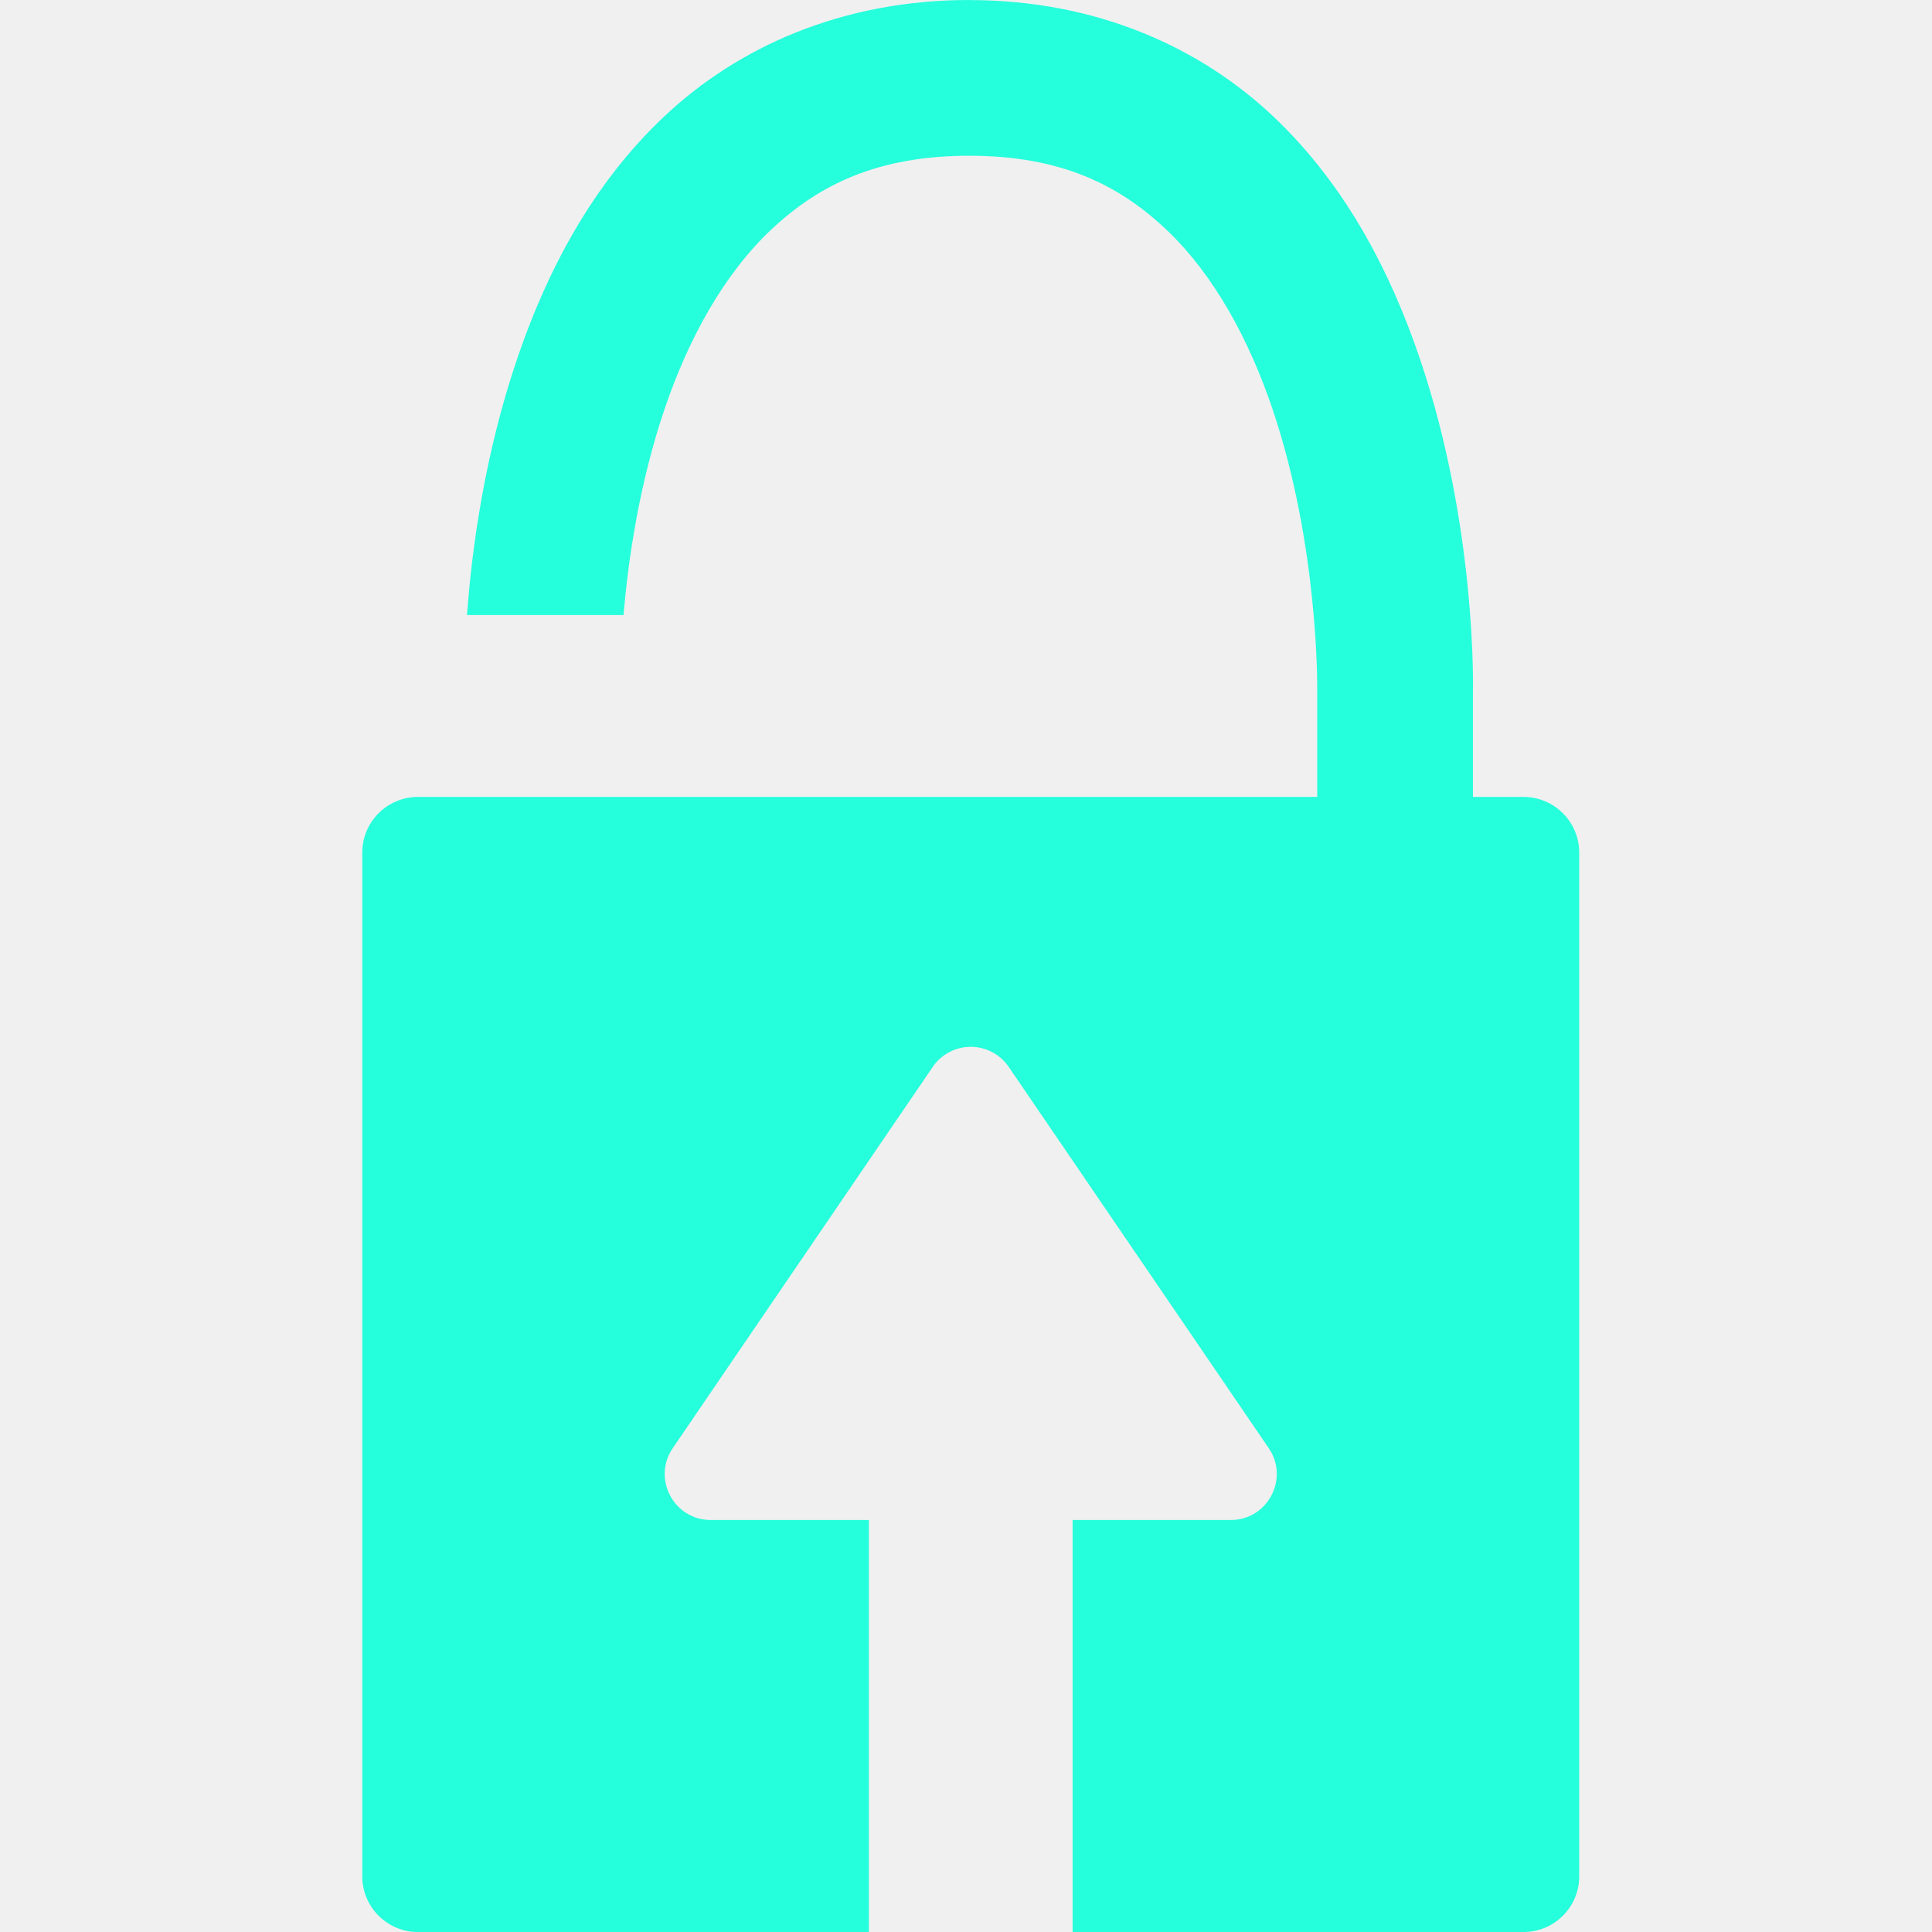
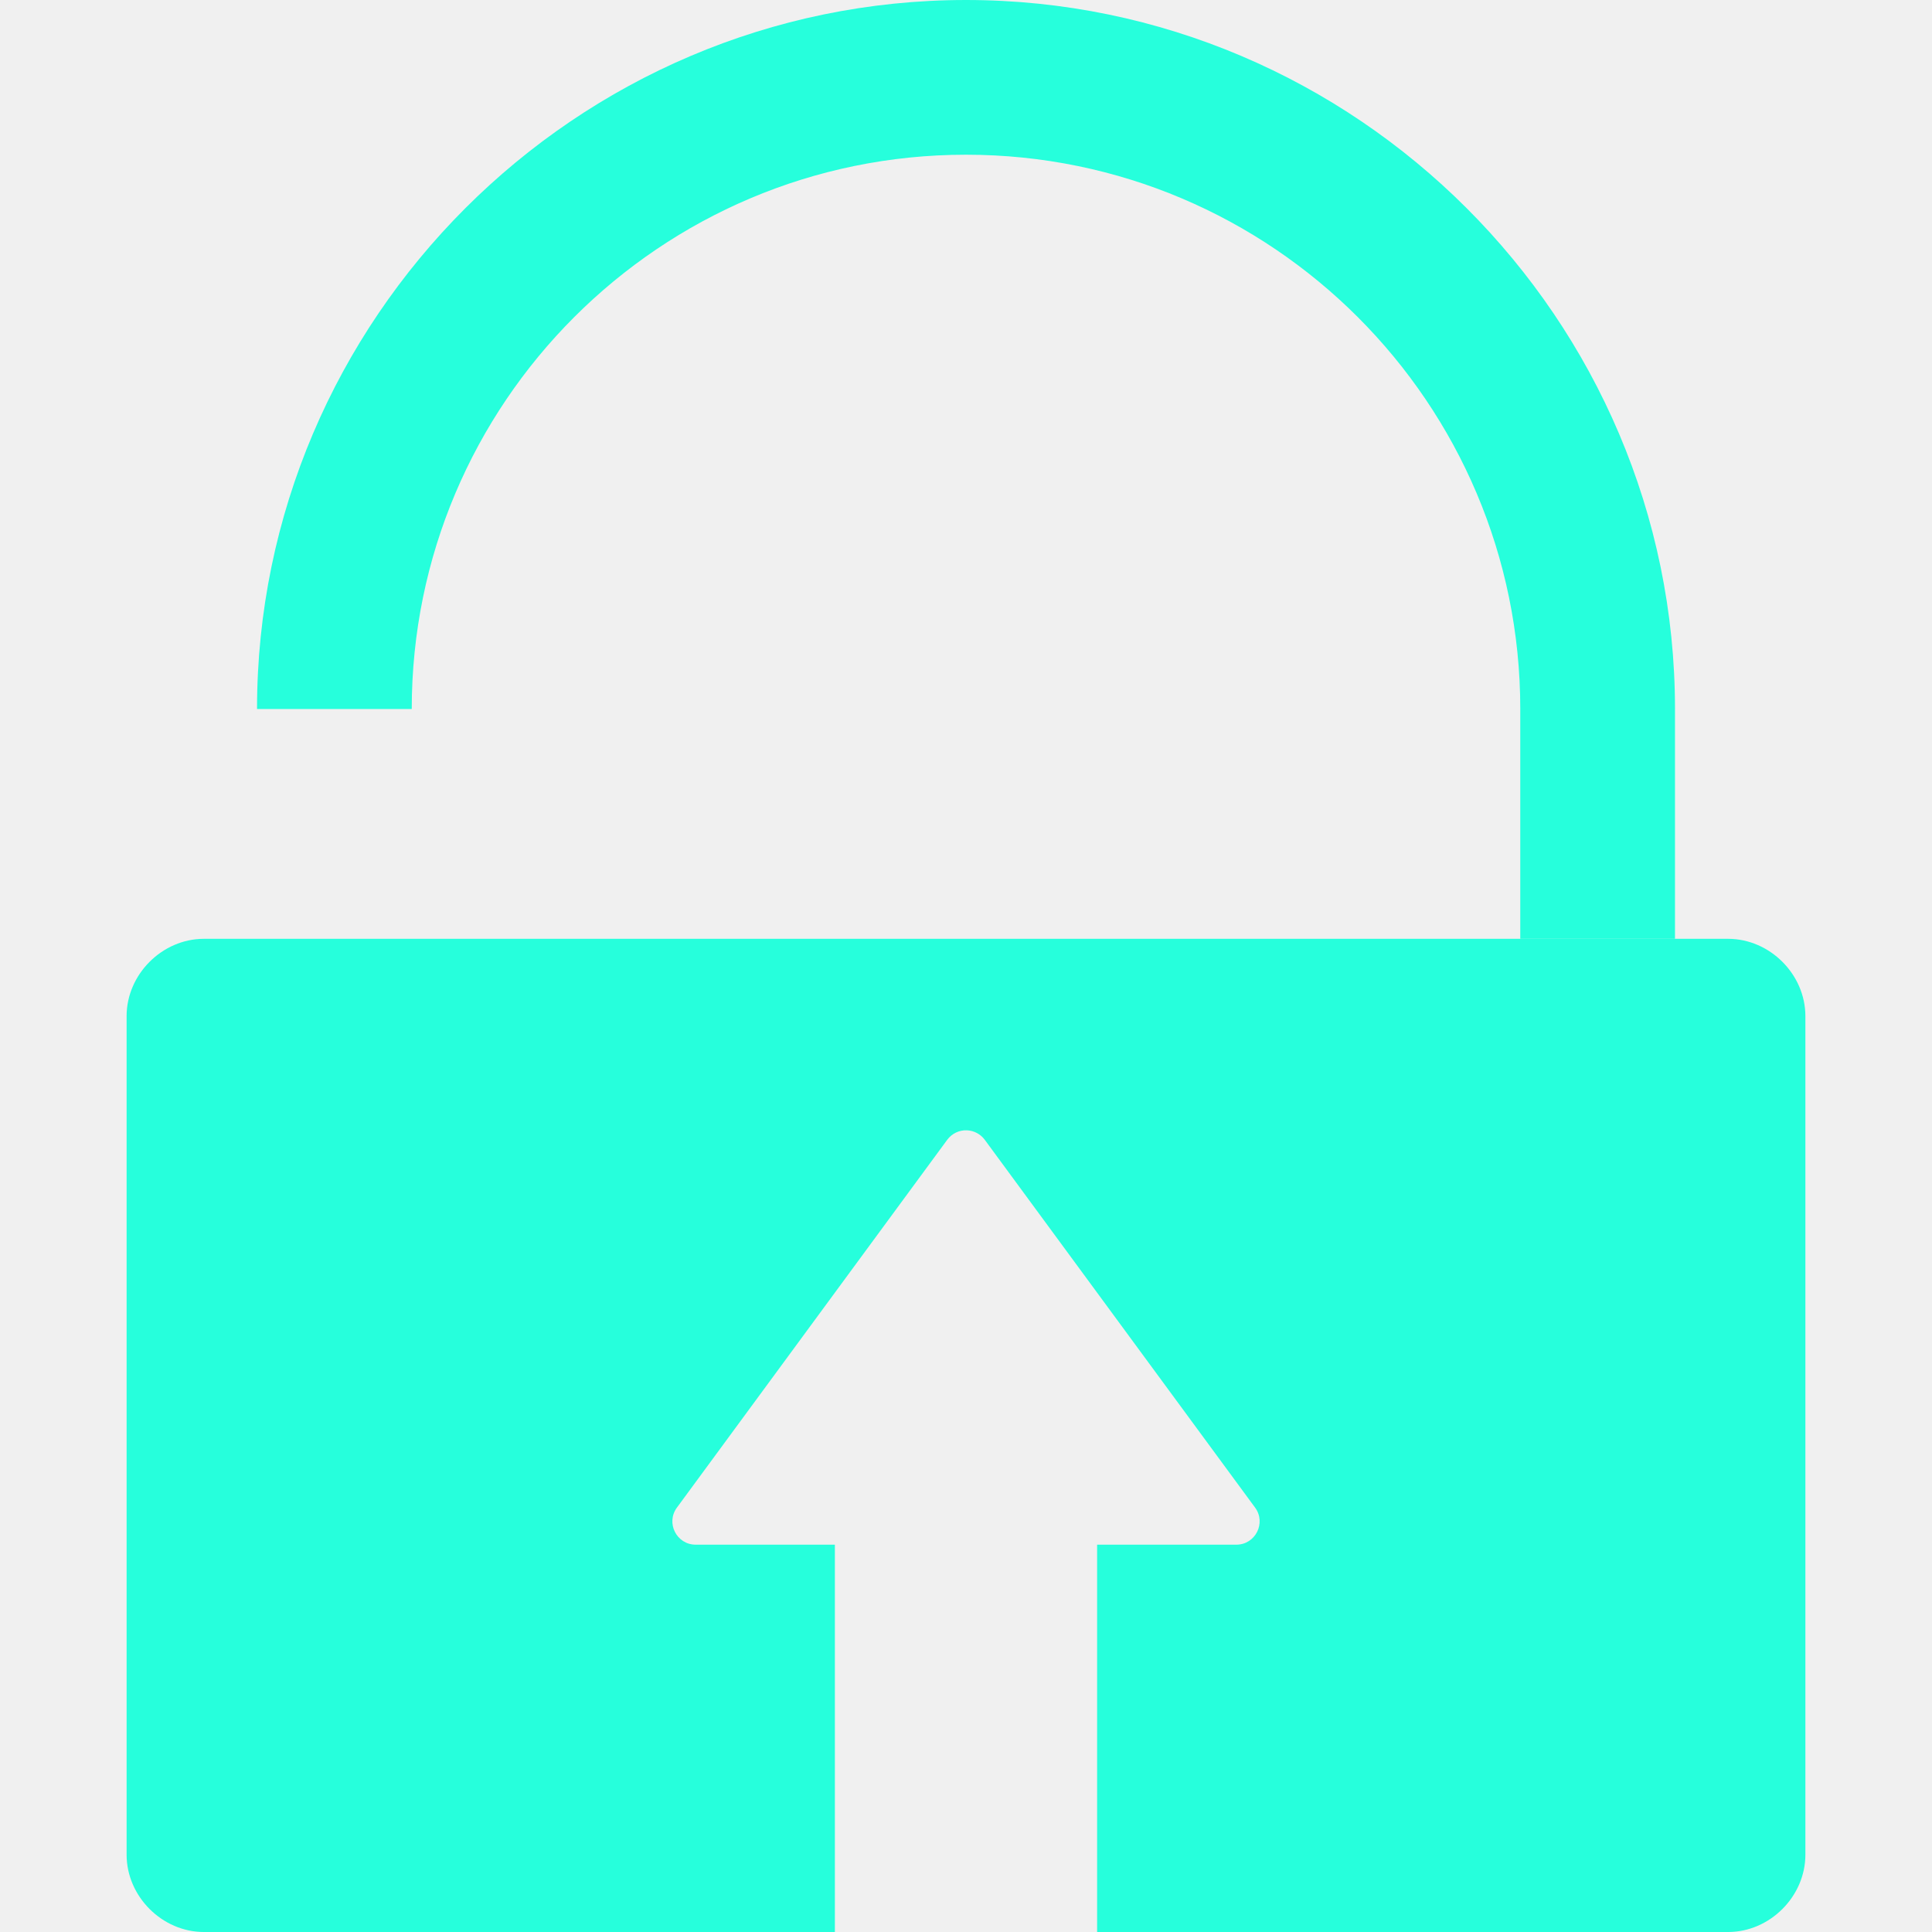
<svg xmlns="http://www.w3.org/2000/svg" width="64" height="64" viewBox="0 0 64 64" id="svg4299" version="1.1">
  <defs id="defs4301">
-     </defs>
-   <g id="layer1" style="display:inline" transform="translate(-319.894,-460.6288)">
-     <path id="path4460" d="m 352.001,460.629 c -4.218,0 -7.66,1.559 -10.089,3.843 -2.429,2.284 -3.905,5.18 -4.858,7.957 -1.129,3.287 -1.538,6.487 -1.69,8.574 l 5.184,0 c 0.153,-1.779 0.511,-4.35 1.386,-6.898 0.773,-2.253 1.93,-4.386 3.512,-5.874 1.582,-1.488 3.531,-2.443 6.555,-2.443 3.02,0 4.96,0.958 6.539,2.457 1.579,1.498 2.733,3.649 3.503,5.921 1.539,4.542 1.485,9.254 1.485,9.254 l 0,0.024 0,3.584 -29.788,0 c -1.019,3e-4 -1.846,0.827 -1.846,1.846 l 0,33.91 c 2.9e-4,1.019 0.827,1.846 1.846,1.846 l 14.937,0 0,-13.649 -5.238,0 c -1.224,4.1e-4 -1.948,-1.37 -1.259,-2.381 l 8.613,-12.629 c 0.275,-0.404 0.728,-0.651 1.216,-0.664 0.518,-0.014 1.008,0.236 1.3,0.664 l 8.613,12.629 c 0.689,1.011 -0.035,2.381 -1.258,2.381 l -5.239,0 0,13.649 14.937,0 c 1.019,-3e-4 1.846,-0.827 1.846,-1.846 l 0,-33.91 c -2.9e-4,-1.019 -0.827,-1.846 -1.846,-1.846 l -1.675,0 0,-3.511 c 0,0 0.136,-5.418 -1.757,-11.005 -0.946,-2.794 -2.414,-5.708 -4.838,-8.008 -2.424,-2.3 -5.868,-3.873 -10.091,-3.873 z" style="color:#000000;font-style:normal;font-variant:normal;font-weight:normal;font-stretch:normal;font-size:medium;line-height:normal;font-family:sans-serif;text-indent:0;text-align:start;text-decoration:none;text-decoration-line:none;text-decoration-style:solid;text-decoration-color:#000000;letter-spacing:normal;word-spacing:normal;text-transform:none;direction:ltr;block-progression:tb;writing-mode:lr-tb;baseline-shift:baseline;text-anchor:start;white-space:normal;clip-rule:nonzero;display:inline;overflow:visible;visibility:visible;opacity:1;isolation:auto;mix-blend-mode:normal;color-interpolation:sRGB;color-interpolation-filters:linearRGB;solid-color:#000000;solid-opacity:1;fill:#26ffdc;fill-opacity:1;fill-rule:evenodd;stroke:none;stroke-width:11.502;stroke-linecap:butt;stroke-linejoin:miter;stroke-miterlimit:4;stroke-dasharray:none;stroke-dashoffset:0;stroke-opacity:1;color-rendering:auto;image-rendering:auto;shape-rendering:auto;text-rendering:auto;enable-background:accumulate" />
+     <marker style="overflow:visible" id="marker5699" refX="0" refY="0" orient="auto">
+       <path transform="scale(-0.6,-0.6)" d="M 8.719,4.034 -2.207,0.016 8.719,-4.002 c -1.745,2.372 -1.735,5.617 -6e-7,8.035 z" style="fill:#000000;fill-opacity:1;fill-rule:evenodd;stroke:#000000;stroke-width:0.625;stroke-linejoin:round;stroke-opacity:1" id="path5701" />
+     </marker>
+     <marker style="overflow:visible" id="marker5623" refX="0" refY="0" orient="auto">
+       <path transform="matrix(-0.8,0,0,-0.8,-10,0)" style="fill:#000000;fill-opacity:1;fill-rule:evenodd;stroke:#000000;stroke-width:1pt;stroke-opacity:1" d="M 0,0 5,-5 -12.5,0 5,5 0,0 Z" id="path5625" />
+     </marker>
+     <marker style="overflow:visible" id="marker5553" refX="0" refY="0" orient="auto">
+       <path transform="scale(-0.6,-0.6)" d="M 8.719,4.034 -2.207,0.016 8.719,-4.002 c -1.745,2.372 -1.735,5.617 -6e-7,8.035 z" style="fill:#000000;fill-opacity:1;fill-rule:evenodd;stroke:#000000;stroke-width:0.625;stroke-linejoin:round;stroke-opacity:1" id="path5555" />
+     </marker>
+     <marker style="overflow:visible" id="Arrow2Lend" refX="0" refY="0" orient="auto">
+       <path transform="matrix(-1.1,0,0,-1.1,-1.1,0)" d="M 8.719,4.034 -2.207,0.016 8.719,-4.002 c -1.745,2.372 -1.735,5.617 -6e-7,8.035 z" style="fill:#000000;fill-opacity:1;fill-rule:evenodd;stroke:#000000;stroke-width:0.625;stroke-linejoin:round;stroke-opacity:1" id="path4916" />
+     </marker>
+     <marker style="overflow:visible" id="marker5433" refX="0" refY="0" orient="auto">
+       <path transform="scale(0.8,0.8)" style="fill:#000000;fill-opacity:1;fill-rule:evenodd;stroke:#000000;stroke-width:1pt;stroke-opacity:1" d="m 5.77,0 -8.65,5 0,-10 8.65,5 z" id="path5435" />
+     </marker>
+     <marker style="overflow:visible" id="EmptyTriangleOutM" refX="0" refY="0" orient="auto">
+       <path transform="matrix(0.4,0,0,0.4,-1.8,0)" style="fill:#ffffff;fill-rule:evenodd;stroke:#000000;stroke-width:1pt;stroke-opacity:1" d="m 5.77,0 -8.65,5 0,-10 8.65,5 z" id="path5058" />
+     </marker>
+     <marker style="overflow:visible" id="TriangleOutM" refX="0" refY="0" orient="auto">
+       <path transform="scale(0.4,0.4)" style="fill:#000000;fill-opacity:1;fill-rule:evenodd;stroke:#000000;stroke-width:1pt;stroke-opacity:1" d="m 5.77,0 -8.65,5 0,-10 8.65,5 z" id="path5040" />
+     </marker>
+     <marker style="overflow:visible" id="EmptyTriangleOutL" refX="0" refY="0" orient="auto">
+       <path transform="matrix(0.8,0,0,0.8,-4.8,0)" style="fill:#ffffff;fill-rule:evenodd;stroke:#000000;stroke-width:1pt;stroke-opacity:1" d="m 5.77,0 -8.65,5 0,-10 8.65,5 z" id="path5055" />
+     </marker>
+     <marker style="overflow:visible" id="TriangleOutL" refX="0" refY="0" orient="auto">
+       <path transform="scale(0.8,0.8)" style="fill:#000000;fill-opacity:1;fill-rule:evenodd;stroke:#000000;stroke-width:1pt;stroke-opacity:1" d="m 5.77,0 -8.65,5 0,-10 8.65,5 z" id="path5037" />
+     </marker>
+     <marker style="overflow:visible" id="Arrow2Mend" refX="0" refY="0" orient="auto">
+       <path transform="scale(-0.6,-0.6)" d="M 8.719,4.034 -2.207,0.016 8.719,-4.002 c -1.745,2.372 -1.735,5.617 -6e-7,8.035 z" style="fill:#000000;fill-opacity:1;fill-rule:evenodd;stroke:#000000;stroke-width:0.625;stroke-linejoin:round;stroke-opacity:1" id="path4922" />
+     </marker>
+     <marker style="overflow:visible" id="Arrow1Lend" refX="0" refY="0" orient="auto">
+       <path transform="matrix(-0.8,0,0,-0.8,-10,0)" style="fill:#000000;fill-opacity:1;fill-rule:evenodd;stroke:#000000;stroke-width:1pt;stroke-opacity:1" d="M 0,0 5,-5 -12.5,0 5,5 0,0 Z" id="path4898" />
+     </marker>
+   </defs>
+   <g id="layer1" style="display:inline" transform="translate(-318.8043,-455.3728)">
+     <g id="layer1-6" style="display:inline" transform="matrix(0.43935,0,0,0.43935,207.9334,288.4761)">
+       <path style="color:#000000;font-style:normal;font-variant:normal;font-weight:normal;font-stretch:normal;font-size:medium;line-height:normal;font-family:sans-serif;text-indent:0;text-align:start;text-decoration:none;text-decoration-line:none;text-decoration-style:solid;text-decoration-color:#000000;letter-spacing:normal;word-spacing:normal;text-transform:none;direction:ltr;block-progression:tb;writing-mode:lr-tb;baseline-shift:baseline;text-anchor:start;white-space:normal;clip-rule:nonzero;display:inline;overflow:visible;visibility:visible;opacity:1;isolation:auto;mix-blend-mode:normal;color-interpolation:sRGB;color-interpolation-filters:linearRGB;solid-color:#000000;solid-opacity:1;fill:#26ffdc;fill-opacity:1;fill-rule:nonzero;stroke:none;stroke-width:10.346;stroke-linecap:butt;stroke-linejoin:miter;stroke-miterlimit:4;stroke-dasharray:none;stroke-dashoffset:0;stroke-opacity:1;color-rendering:auto;image-rendering:auto;shape-rendering:auto;text-rendering:auto;enable-background:accumulate" d="m 267.724,450.657 c -3.145,0 -5.826,2.681 -5.826,5.826 l 0,63.233 c 0,3.145 2.681,5.826 5.826,5.826 l 47.576,0 0,-29.204 -10.495,0 c -1.439,-3e-4 -2.267,-1.637 -1.414,-2.796 l 11.909,-16.205 8.472,-11.527 c 0.345,-0.469 0.898,-0.737 1.48,-0.714 0.535,0.02 1.032,0.283 1.349,0.714 l 8.472,11.527 11.911,16.205 c 0.853,1.16 0.023,2.797 -1.416,2.796 l -10.495,0 0,29.204 47.576,0 c 3.145,0 5.826,-2.681 5.826,-5.826 l 0,-63.233 c 0,-3.145 -2.681,-5.826 -5.826,-5.826 l -114.926,0 z" id="rect4837" />
+       <g id="g4878" transform="matrix(0.8331855,0,0,0.8331855,219.2411,97.81267)">
+         <path style="opacity:1;fill:#26ffdc;fill-opacity:1;fill-rule:nonzero;stroke:none;stroke-width:14;stroke-linecap:butt;stroke-linejoin:miter;stroke-miterlimit:4;stroke-dasharray:none;stroke-opacity:1" d="m 45.699,-6.746 c -31.75,0 -57.721,25.973 -57.721,57.723 l 12.596,0 c 0,-24.902 20.223,-45.127 45.125,-45.127 24.902,0 45.127,20.225 45.127,45.127 l 0,18.709 12.596,0 0,-18.709 c 0,-31.75 -25.973,-57.723 -57.723,-57.723 z" transform="matrix(1.111509,0,0,1.111509,76.36268,346.0296)" id="rect4869" />
+       </g>
+     </g>
+     <g id="layer2" style="display:inline" transform="translate(-368.9555,71.01381)" />
  </g>
</svg>
